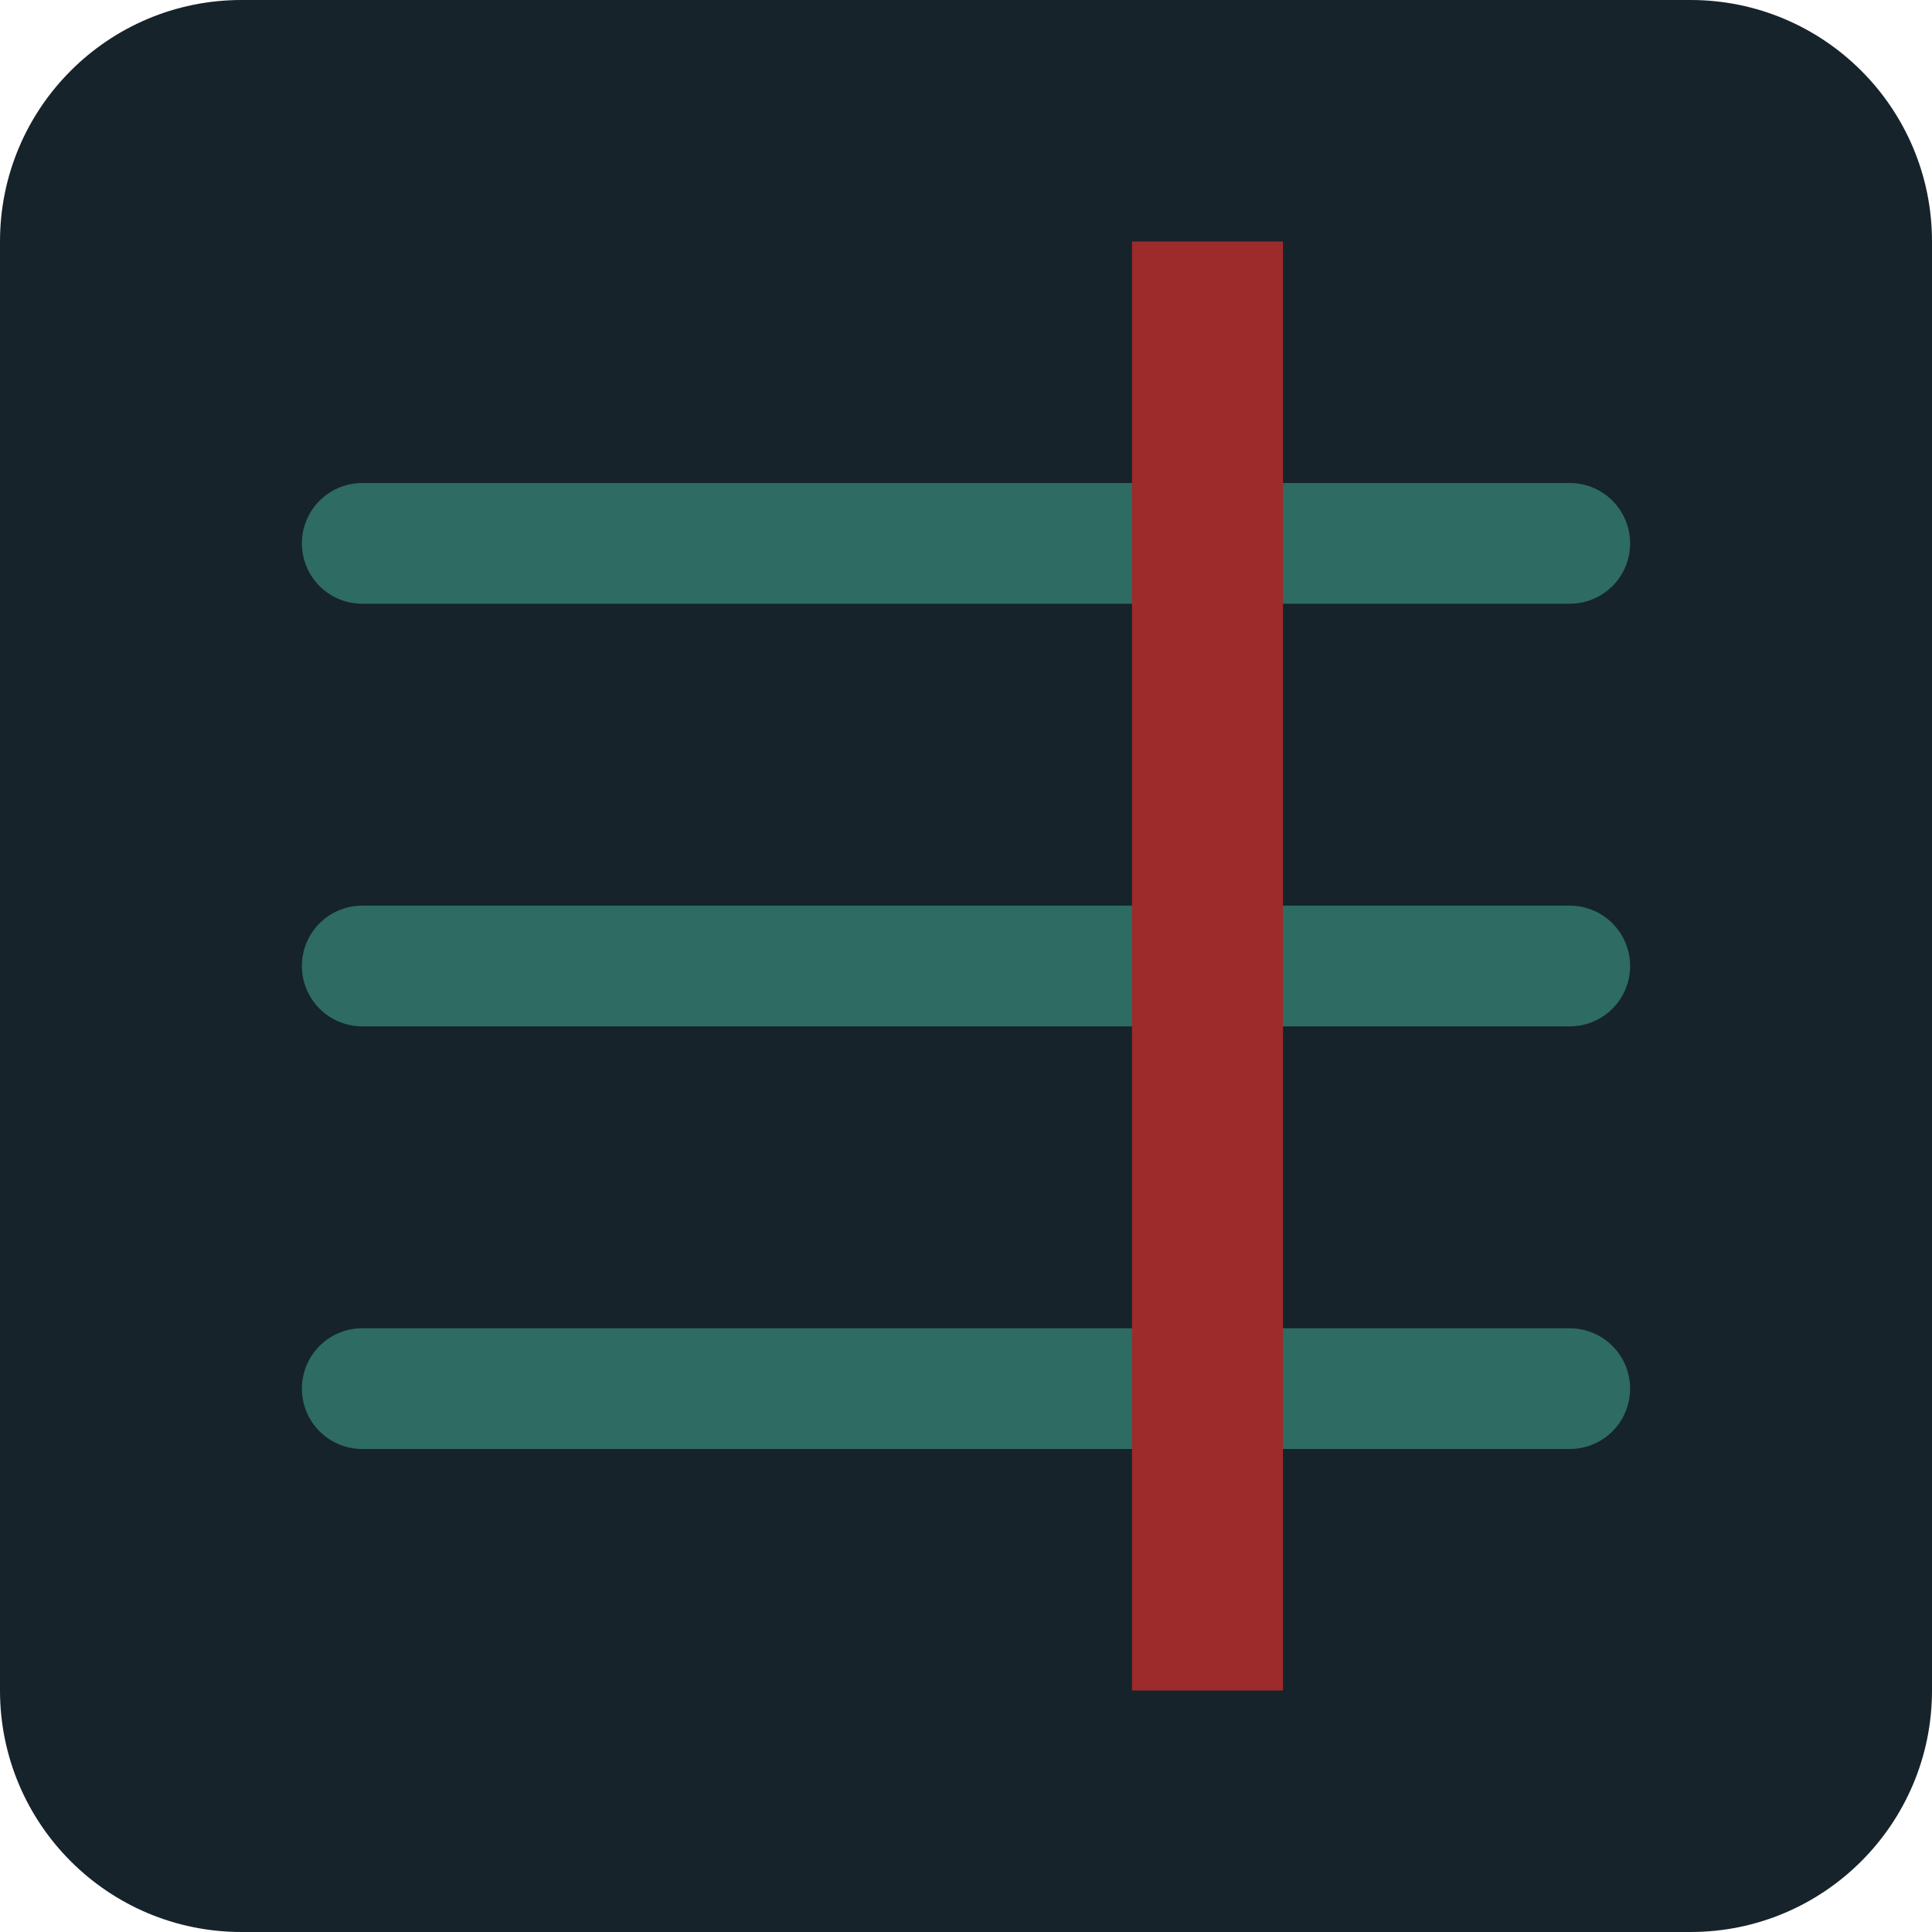
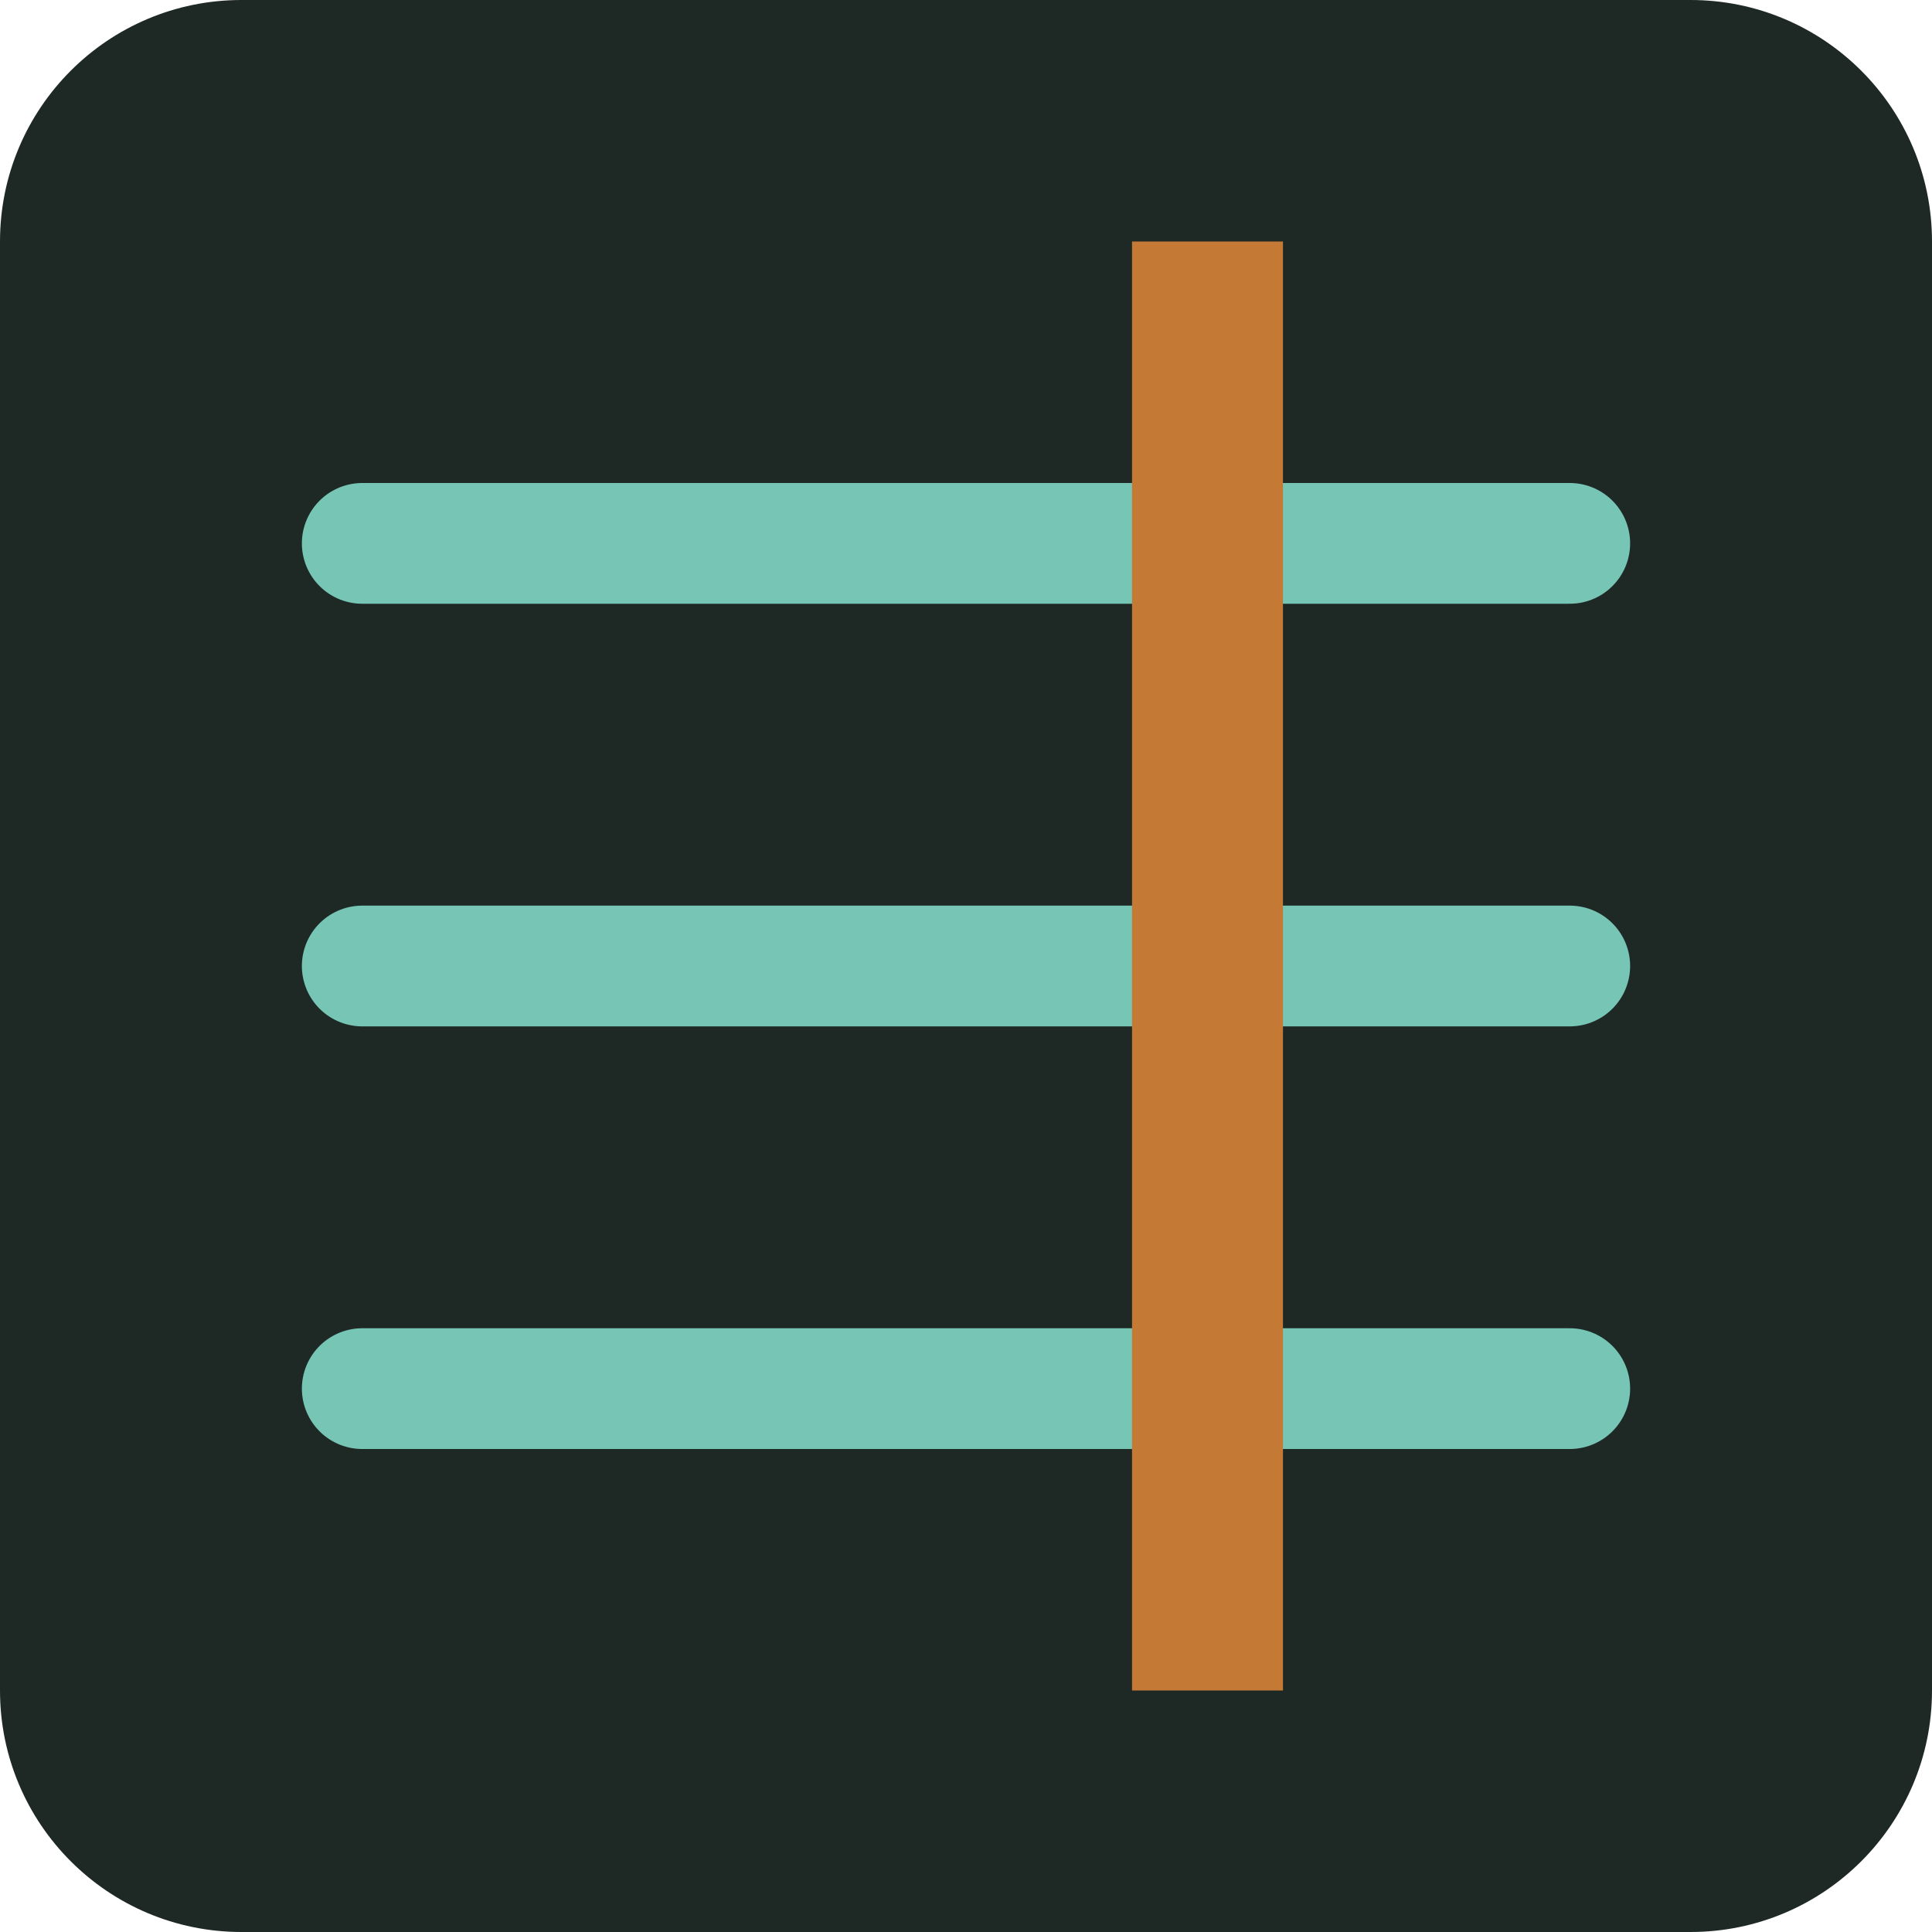
<svg xmlns="http://www.w3.org/2000/svg" viewBox="0 0 32 32">
-   <rect width="32" height="32" rx="4" fill="#16232B" />
-   <g stroke="#2E6B62" stroke-width="2" stroke-linecap="round">
+   <rect width="32" height="32" rx="4" fill="#1E2926" />
+   <g stroke="#77C5B5" stroke-width="2" stroke-linecap="round">
    <path d="M6 9h20M6 16h20M6 23h20" />
  </g>
-   <path d="M20 4v24" stroke="#9E2B2B" stroke-width="2.5" />
+   <path d="M20 4v24" stroke="#C47A35" stroke-width="2.5" />
</svg>
